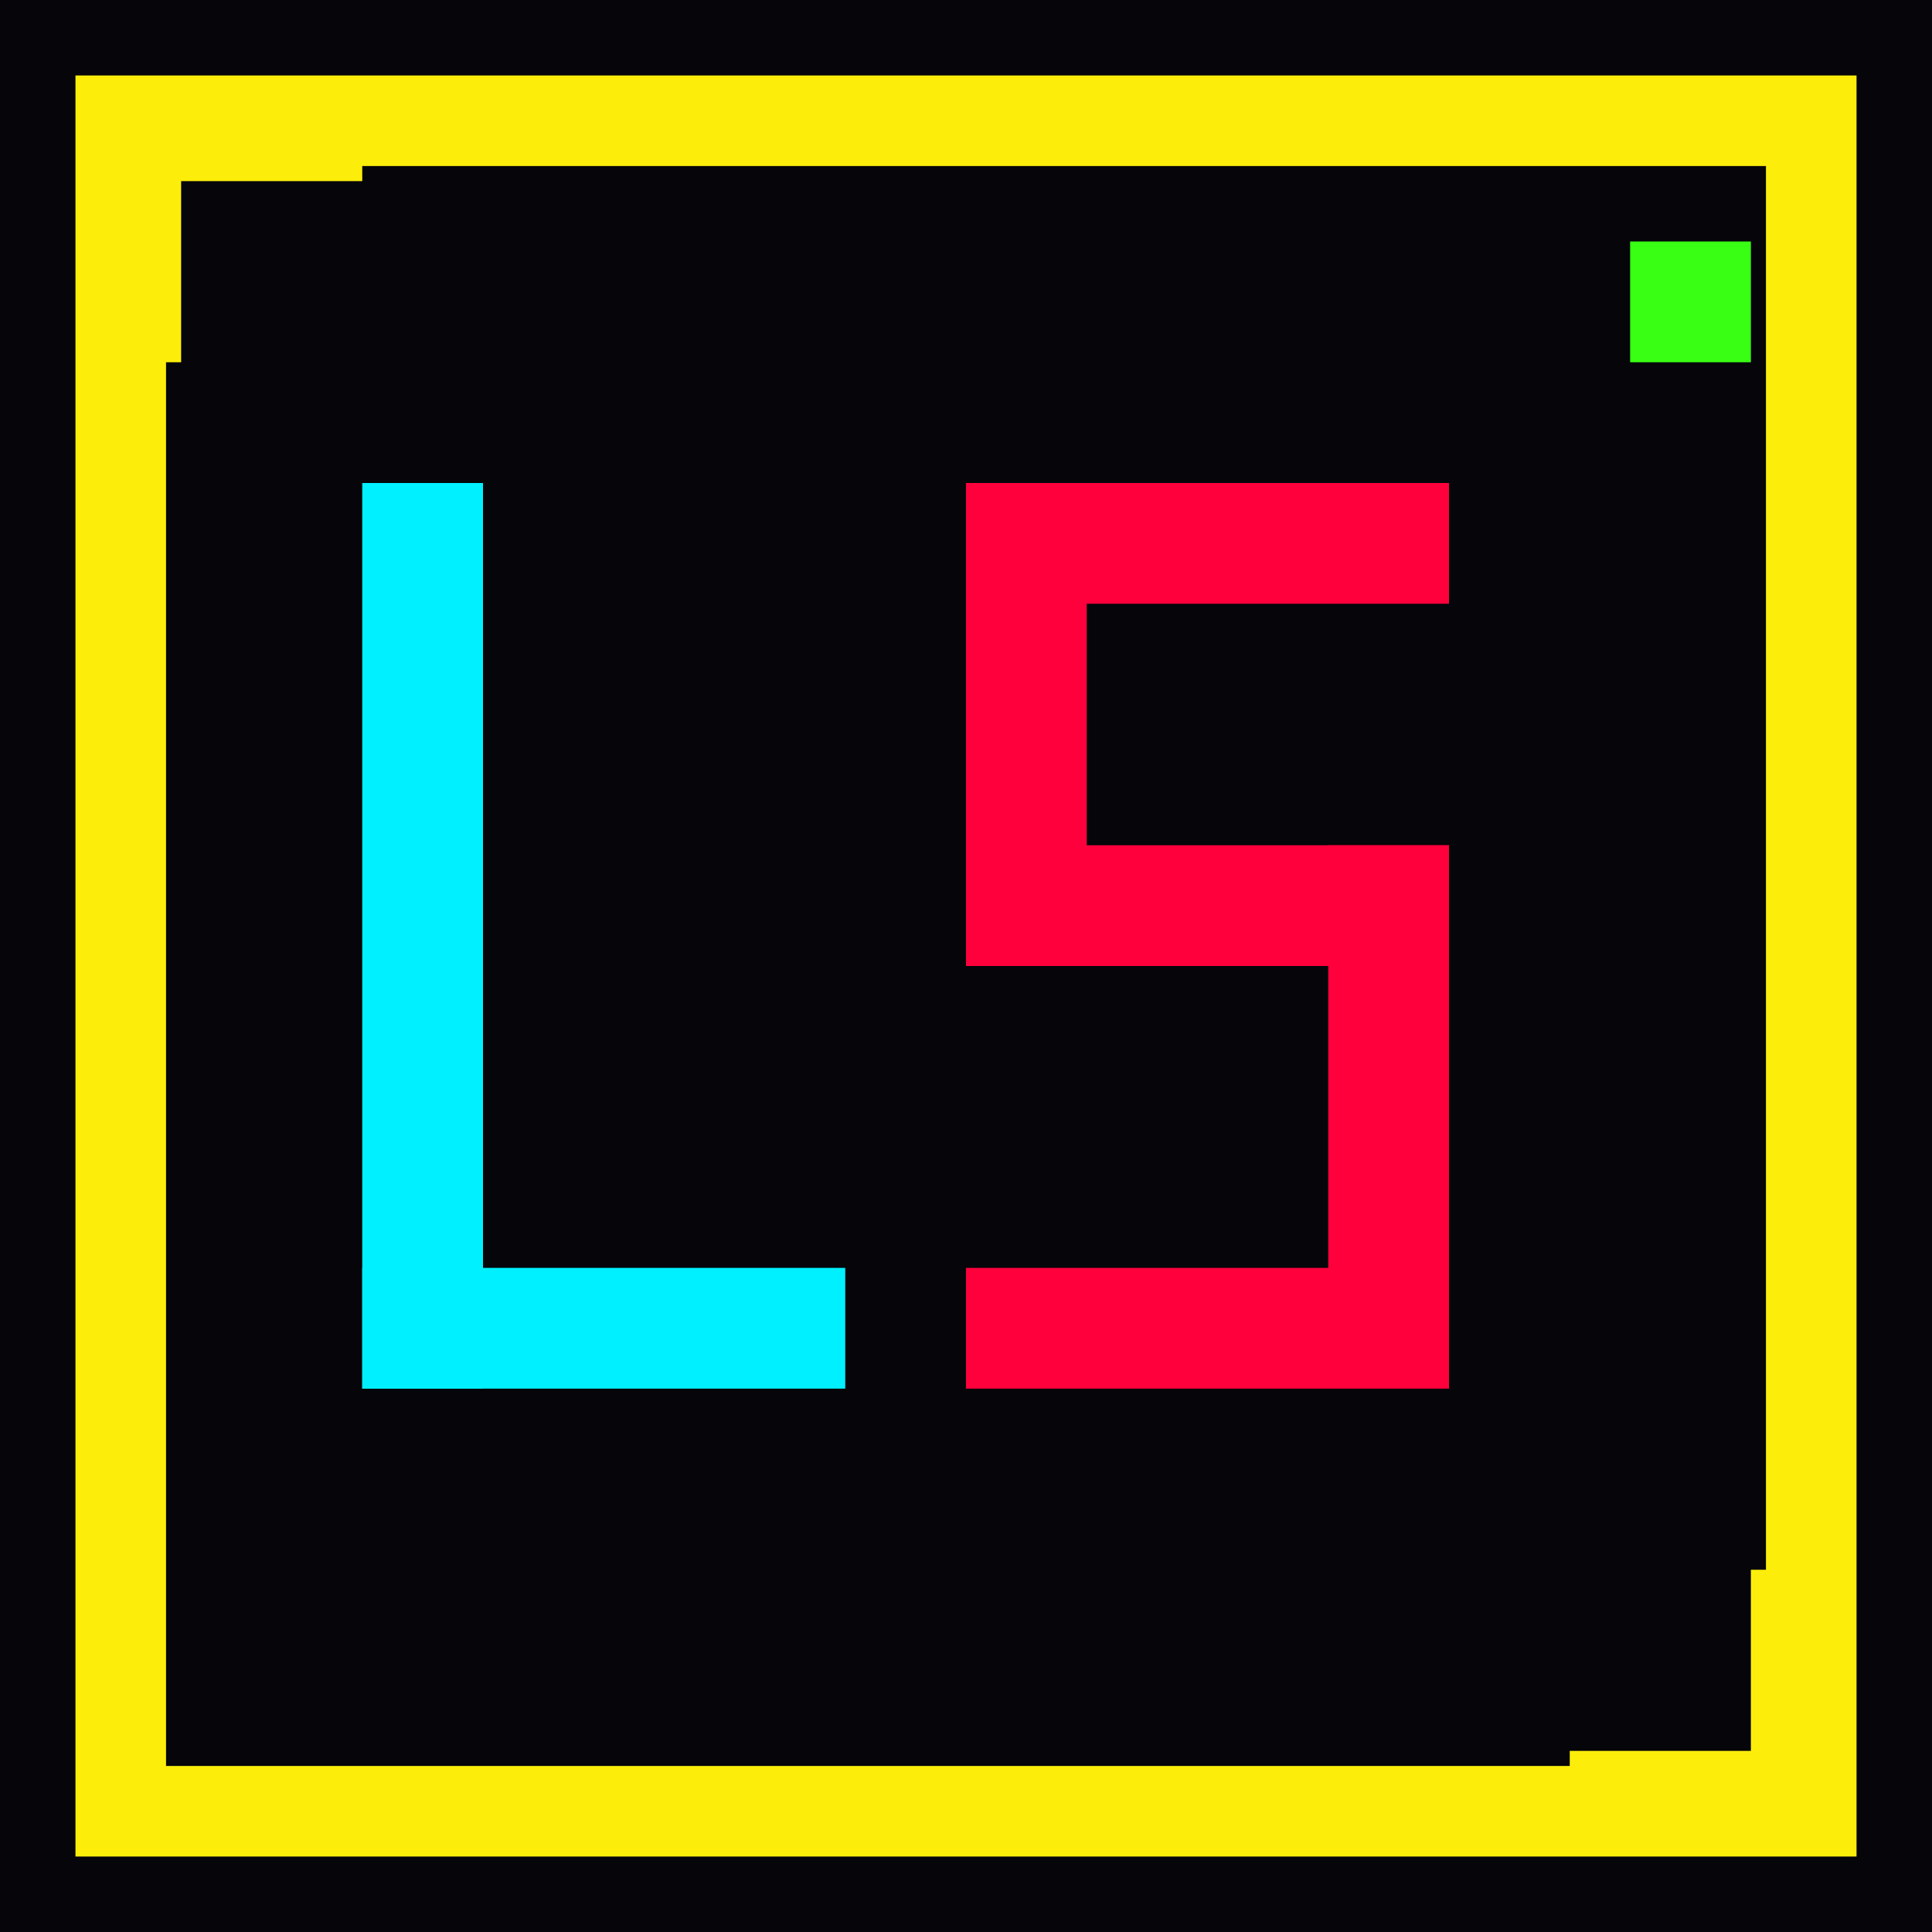
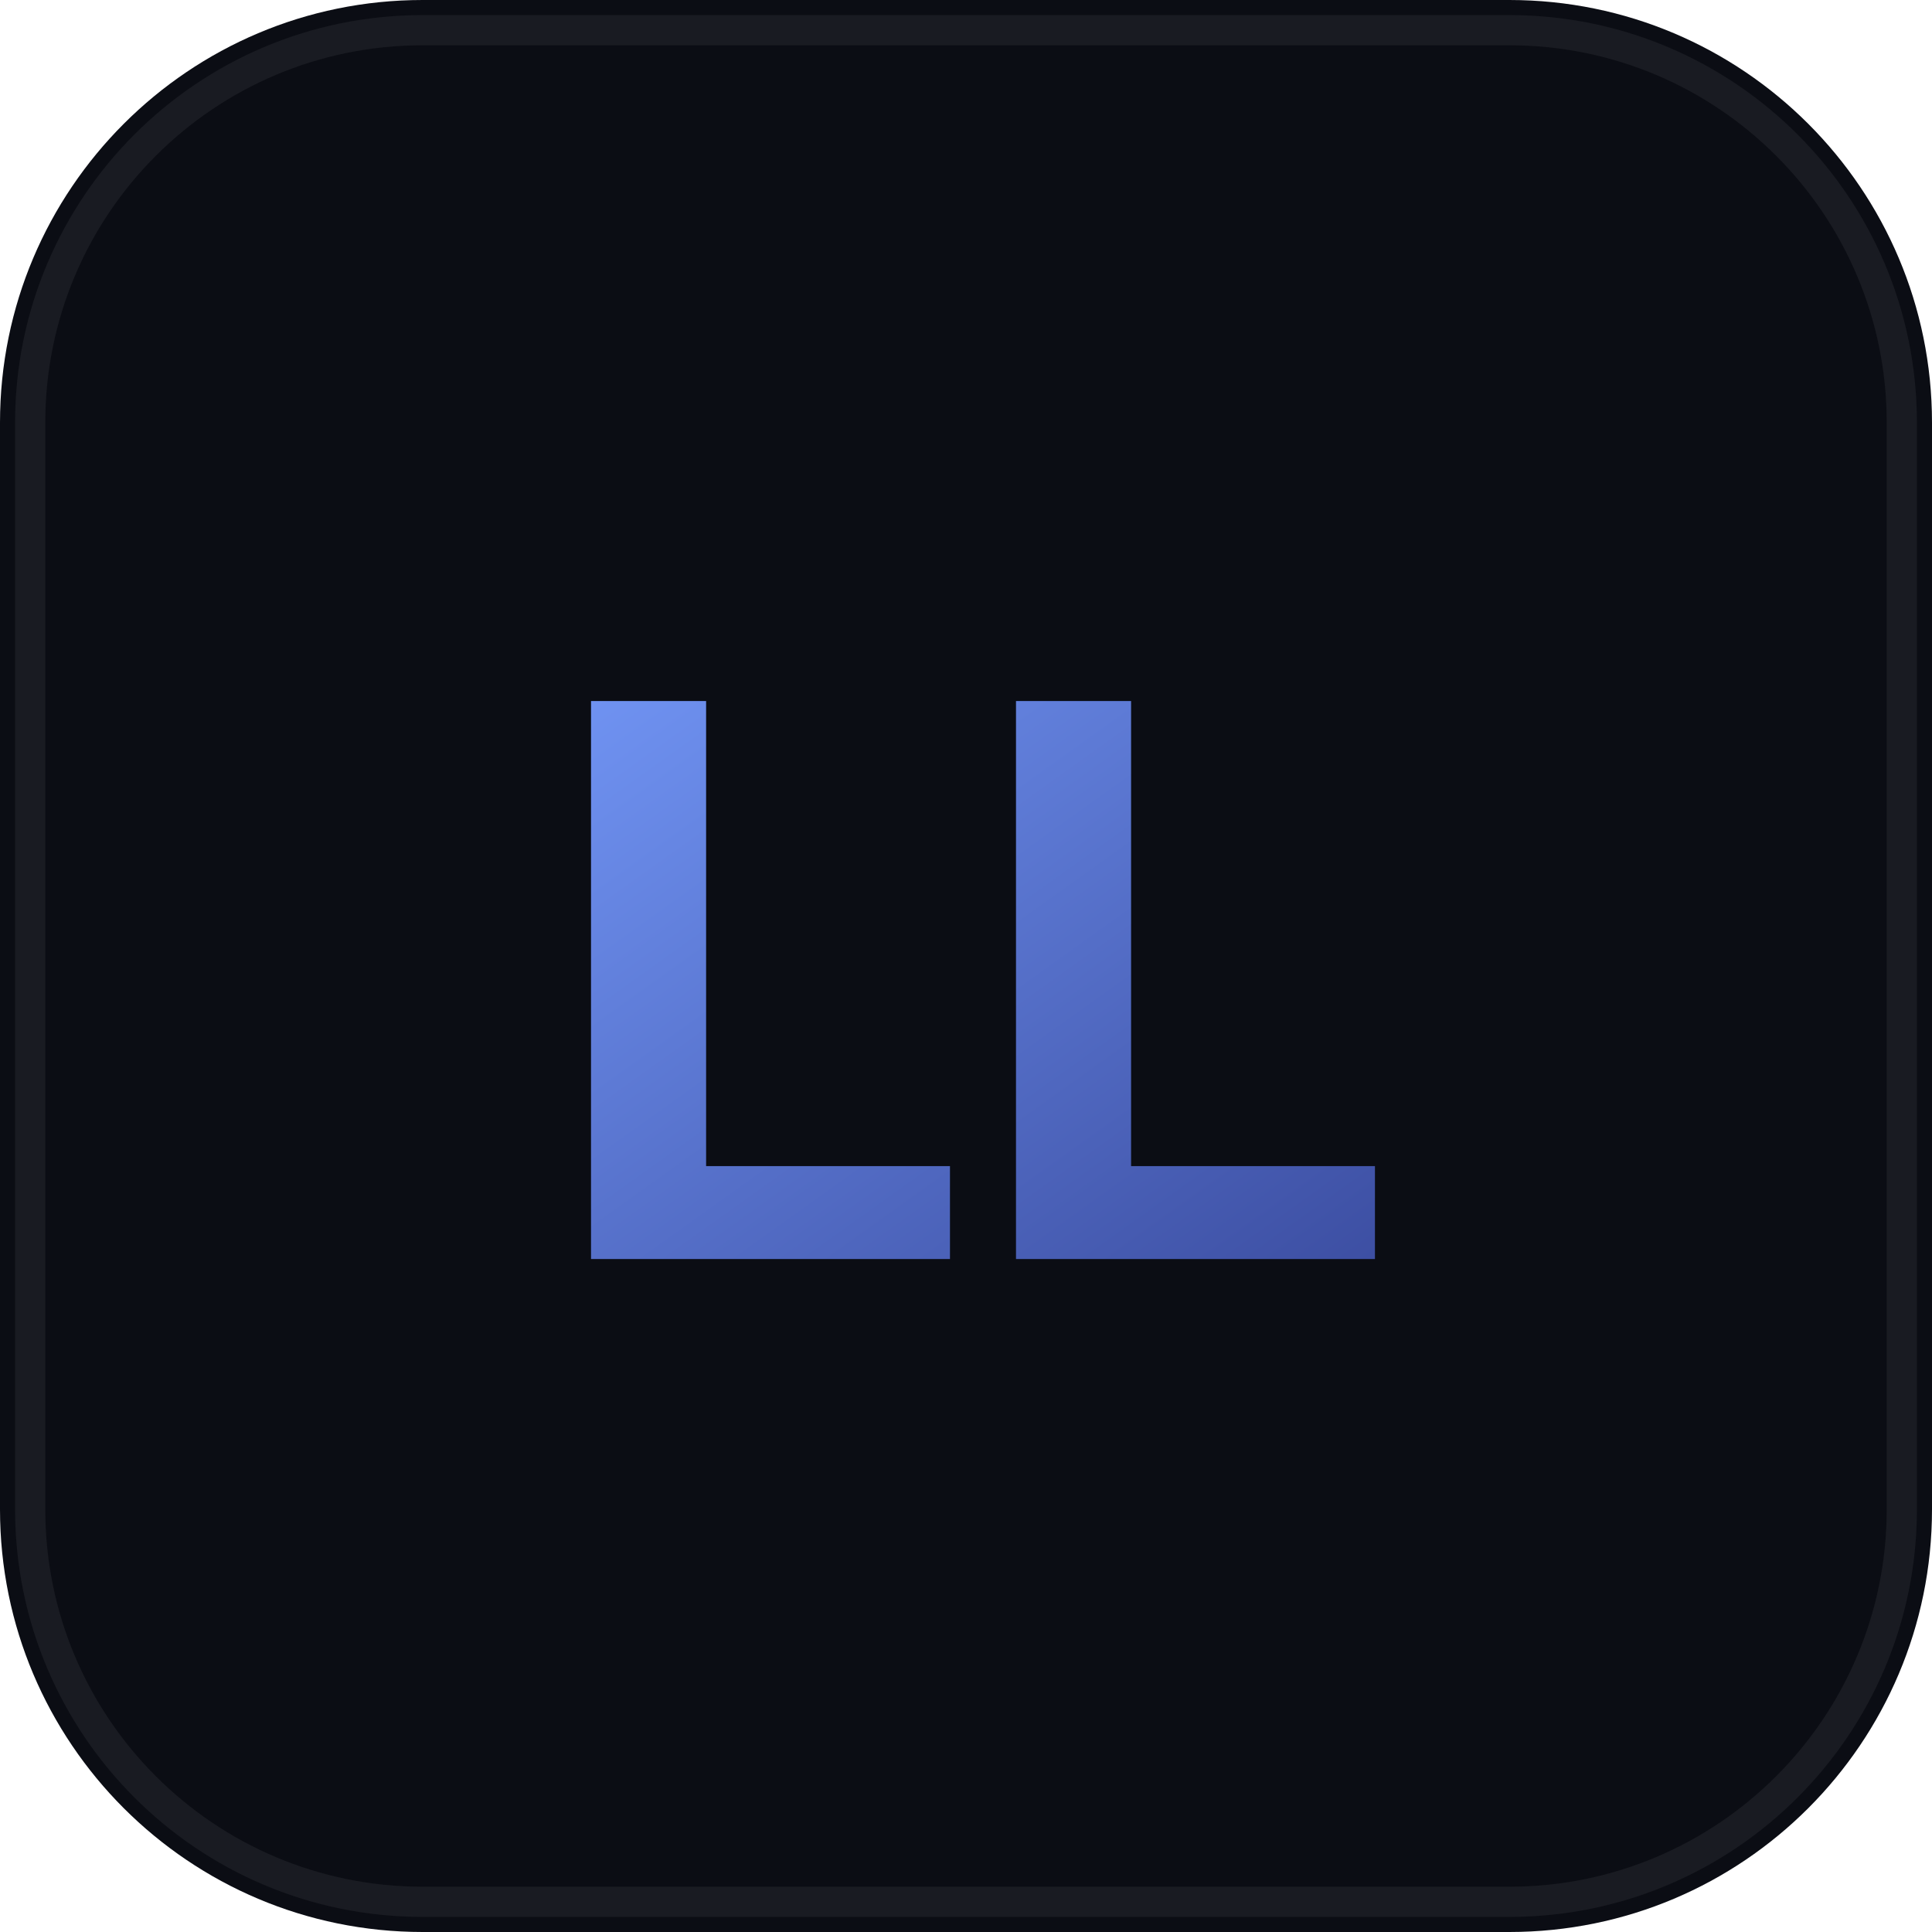
- <svg xmlns="http://www.w3.org/2000/svg" width="32" height="32" viewBox="0 0 32 32" fill="none">
-   <rect width="32" height="32" fill="#05050a" />
-   <rect x="2" y="2" width="28" height="28" fill="none" stroke="#fcee0a" stroke-width="1.5" />
-   <rect x="6" y="8" width="2" height="15" fill="#00f0ff" />
-   <rect x="6" y="21" width="8" height="2" fill="#00f0ff" />
-   <rect x="16" y="8" width="8" height="2" fill="#ff003c" />
-   <rect x="16" y="8" width="2" height="8" fill="#ff003c" />
-   <rect x="16" y="14" width="8" height="2" fill="#ff003c" />
-   <rect x="22" y="14" width="2" height="8" fill="#ff003c" />
-   <rect x="16" y="21" width="8" height="2" fill="#ff003c" />
-   <rect x="2" y="2" width="4" height="1" fill="#fcee0a" />
-   <rect x="2" y="2" width="1" height="4" fill="#fcee0a" />
-   <rect x="26" y="29" width="4" height="1" fill="#fcee0a" />
-   <rect x="29" y="26" width="1" height="4" fill="#fcee0a" />
-   <rect x="27" y="4" width="2" height="2" fill="#39ff14" />
+ <svg xmlns="http://www.w3.org/2000/svg" viewBox="0 0 64 64">
+   <defs>
+     <linearGradient id="g" x1="0" y1="0" x2="1" y2="1">
+       <stop offset="0%" stop-color="#6F92F1" />
+       <stop offset="100%" stop-color="#3D4FA3" />
+     </linearGradient>
+   </defs>
+   <rect width="64" height="64" rx="14" fill="#0B0D14" />
+   <rect x="1" y="1" width="62" height="62" rx="13" fill="none" stroke="rgba(255,255,255,0.06)" />
+   <text x="50%" y="54%" text-anchor="middle" dominant-baseline="middle" font-family="ui-sans-serif, system-ui, -apple-system, Segoe UI, Roboto" font-size="26" font-weight="700" fill="url(#g)">LL</text>
</svg>
